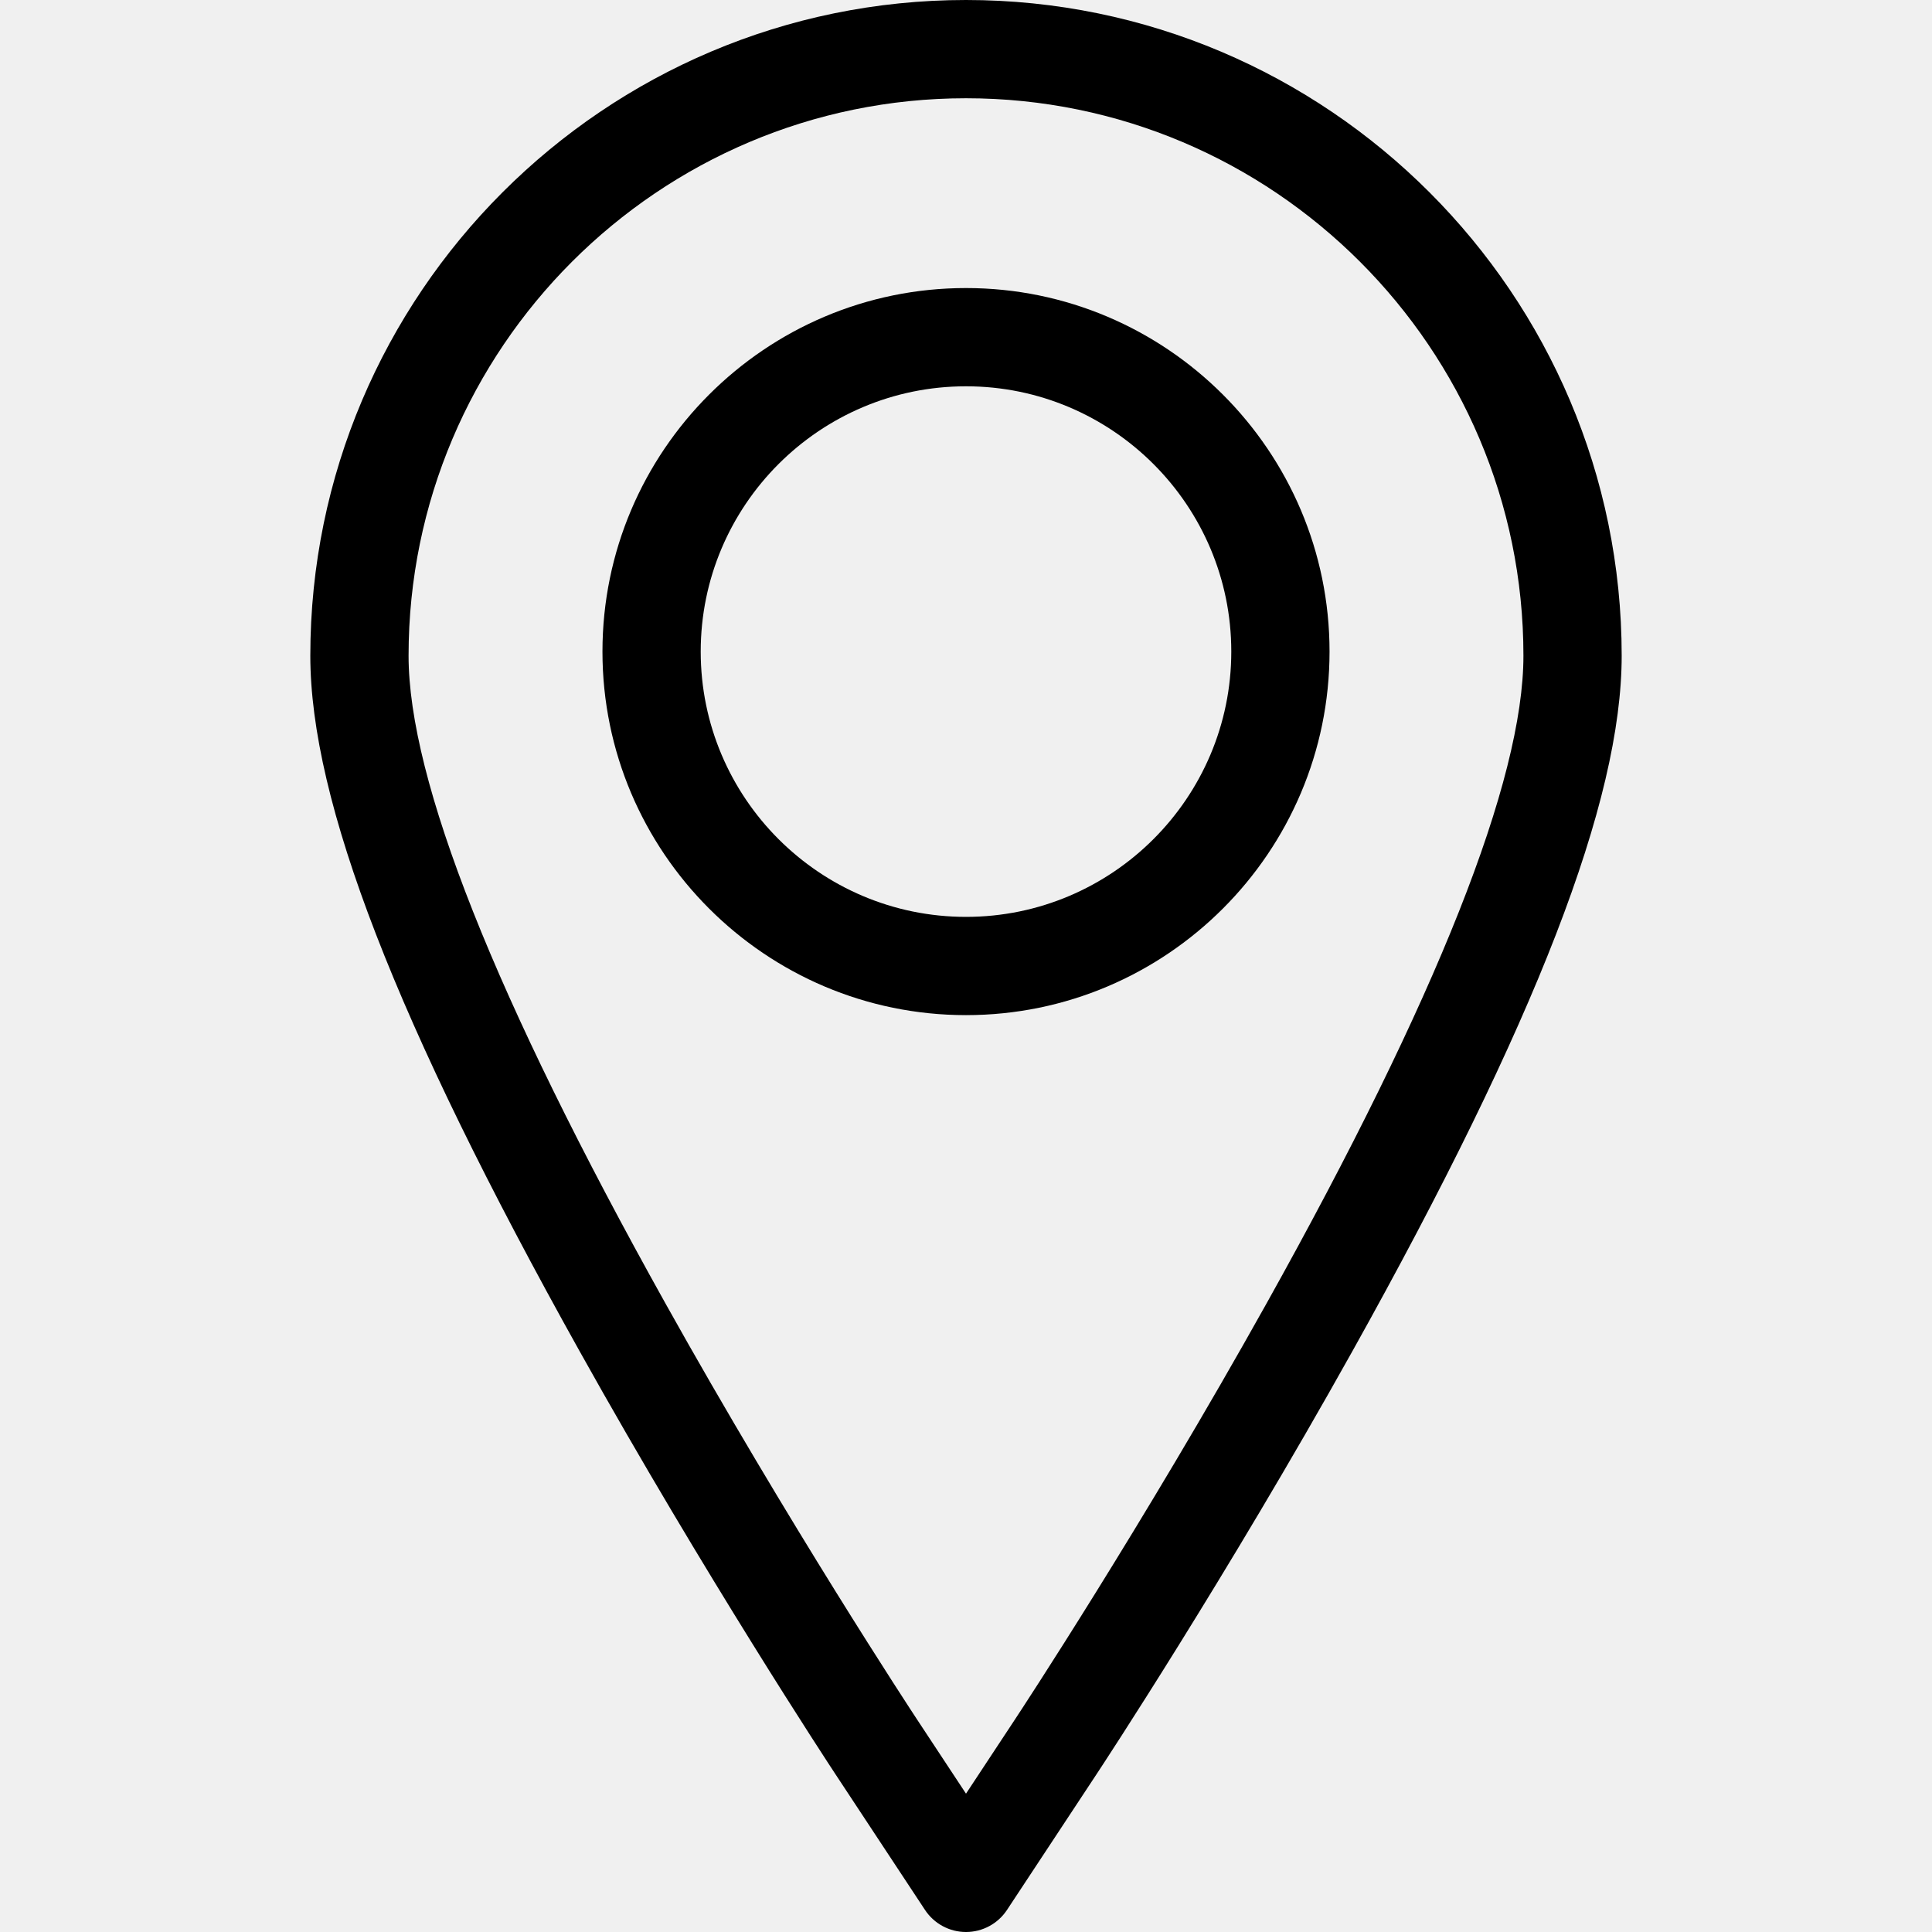
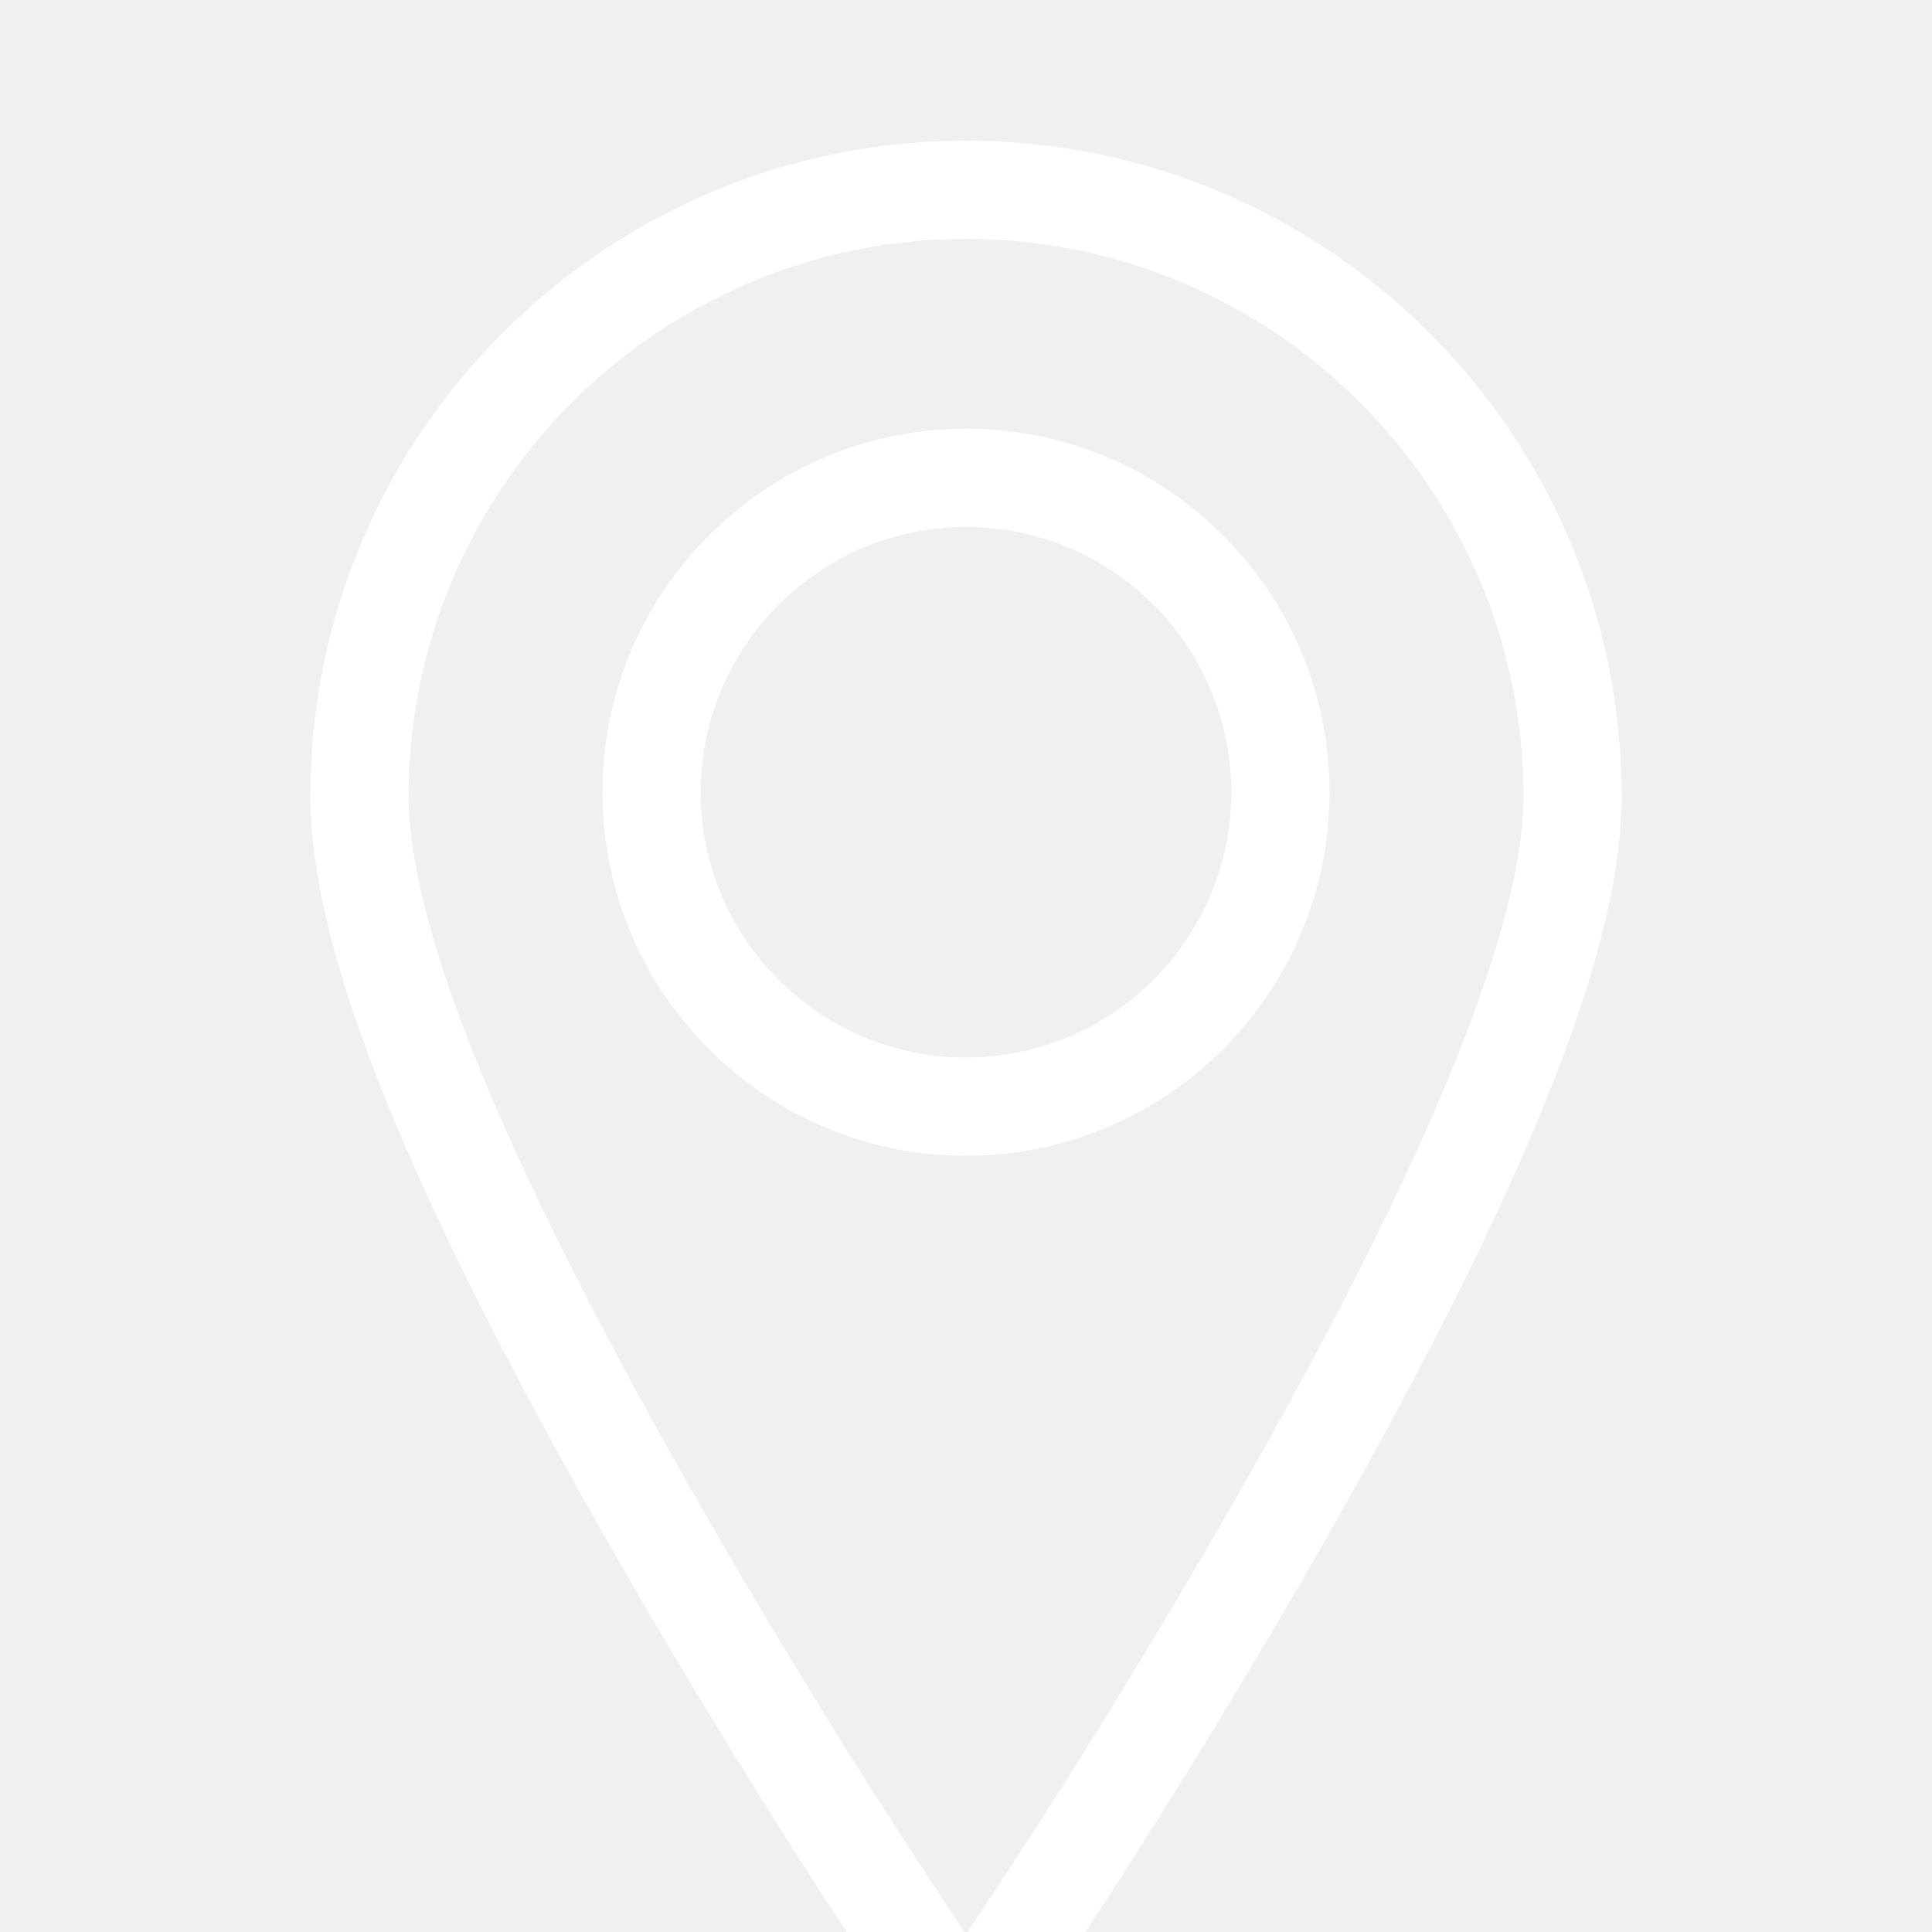
- <svg xmlns="http://www.w3.org/2000/svg" fill="#000000" version="1.1" id="Capa_1" width="14px" height="14px" viewBox="0 0 491.582 491.582" xml:space="preserve">
+ <svg xmlns="http://www.w3.org/2000/svg" fill="#fff" version="1.1" id="Capa_1" width="14px" height="14px" viewBox="0 0 491.582 420" xml:space="preserve">
  <g>
    <g>
      <path d="M245.791,0C153.799,0,78.957,74.841,78.957,166.833c0,36.967,21.764,93.187,68.493,176.926    c31.887,57.138,63.627,105.4,64.966,107.433l22.941,34.773c2.313,3.507,6.232,5.617,10.434,5.617s8.121-2.11,10.434-5.617    l22.94-34.771c1.326-2.01,32.835-49.855,64.967-107.435c46.729-83.735,68.493-139.955,68.493-176.926    C412.625,74.841,337.783,0,245.791,0z M322.302,331.576c-31.685,56.775-62.696,103.869-64.003,105.848l-12.508,18.959    l-12.504-18.954c-1.314-1.995-32.563-49.511-64.007-105.853c-43.345-77.676-65.323-133.104-65.323-164.743    C103.957,88.626,167.583,25,245.791,25s141.834,63.626,141.834,141.833C387.625,198.476,365.647,253.902,322.302,331.576z" />
      <path d="M245.791,73.291c-51.005,0-92.5,41.496-92.5,92.5s41.495,92.5,92.5,92.5s92.5-41.496,92.5-92.5    S296.796,73.291,245.791,73.291z M245.791,233.291c-37.22,0-67.5-30.28-67.5-67.5s30.28-67.5,67.5-67.5    c37.221,0,67.5,30.28,67.5,67.5S283.012,233.291,245.791,233.291z" />
    </g>
  </g>
</svg>
